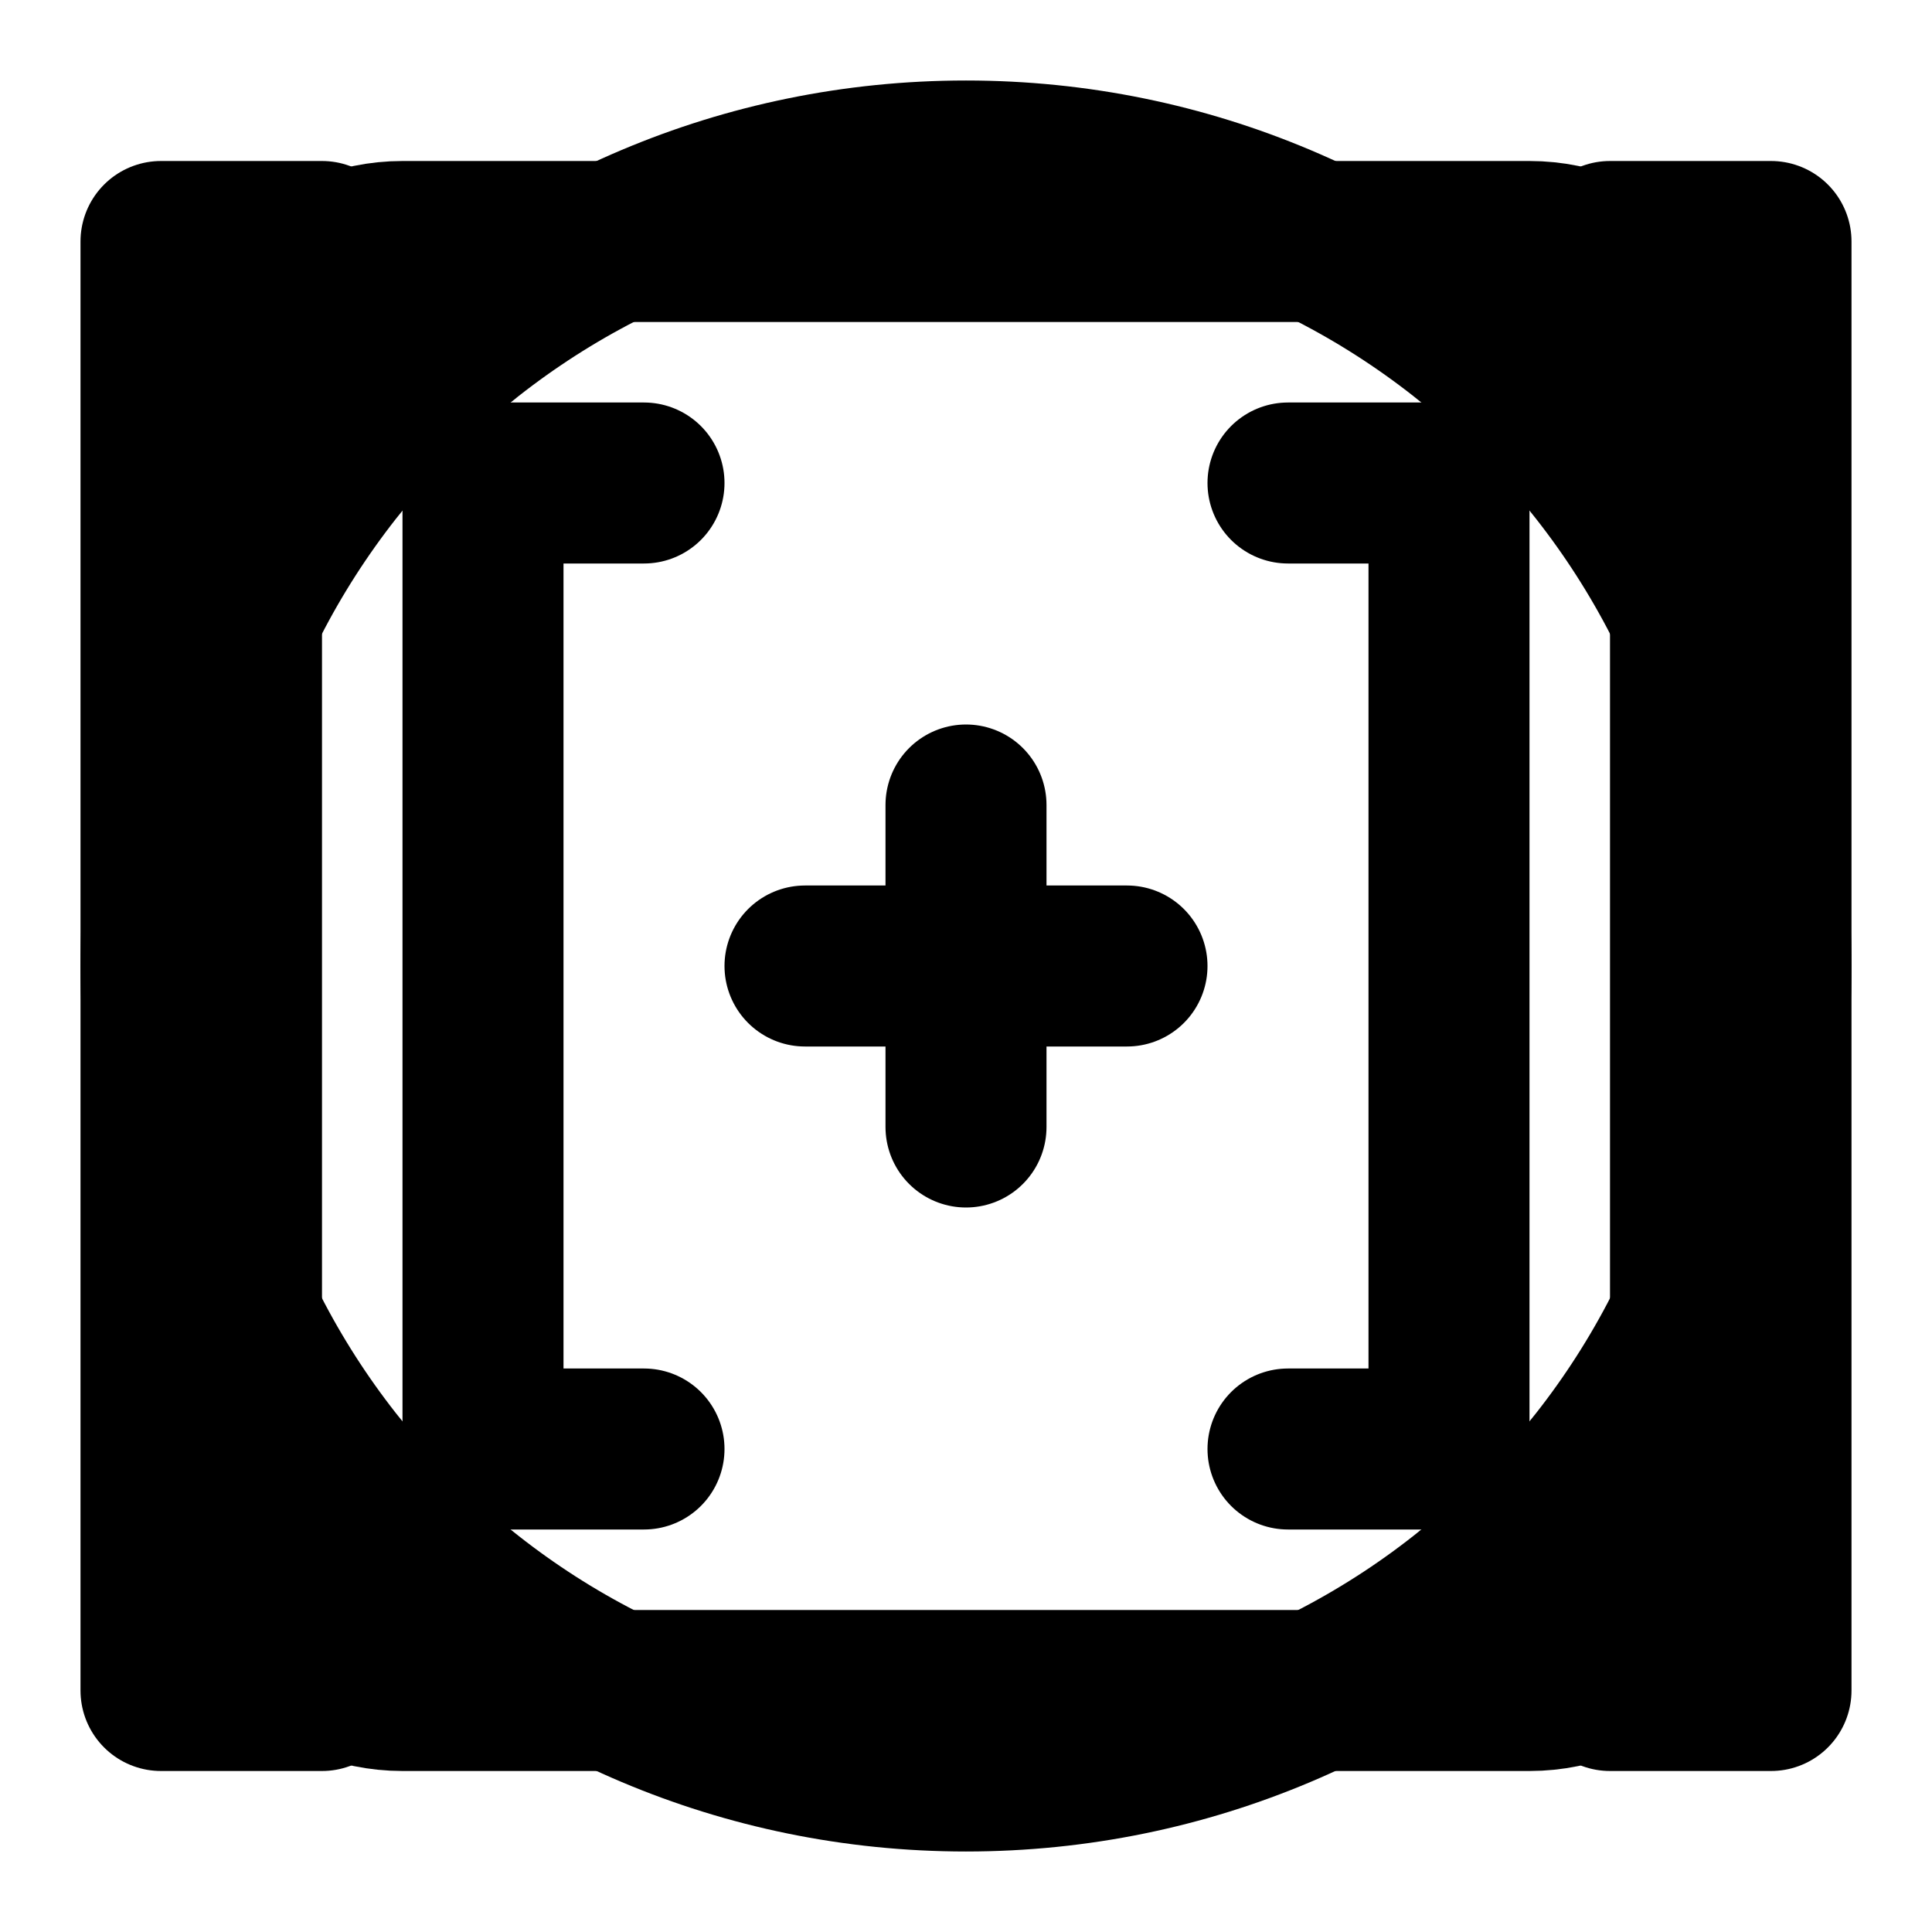
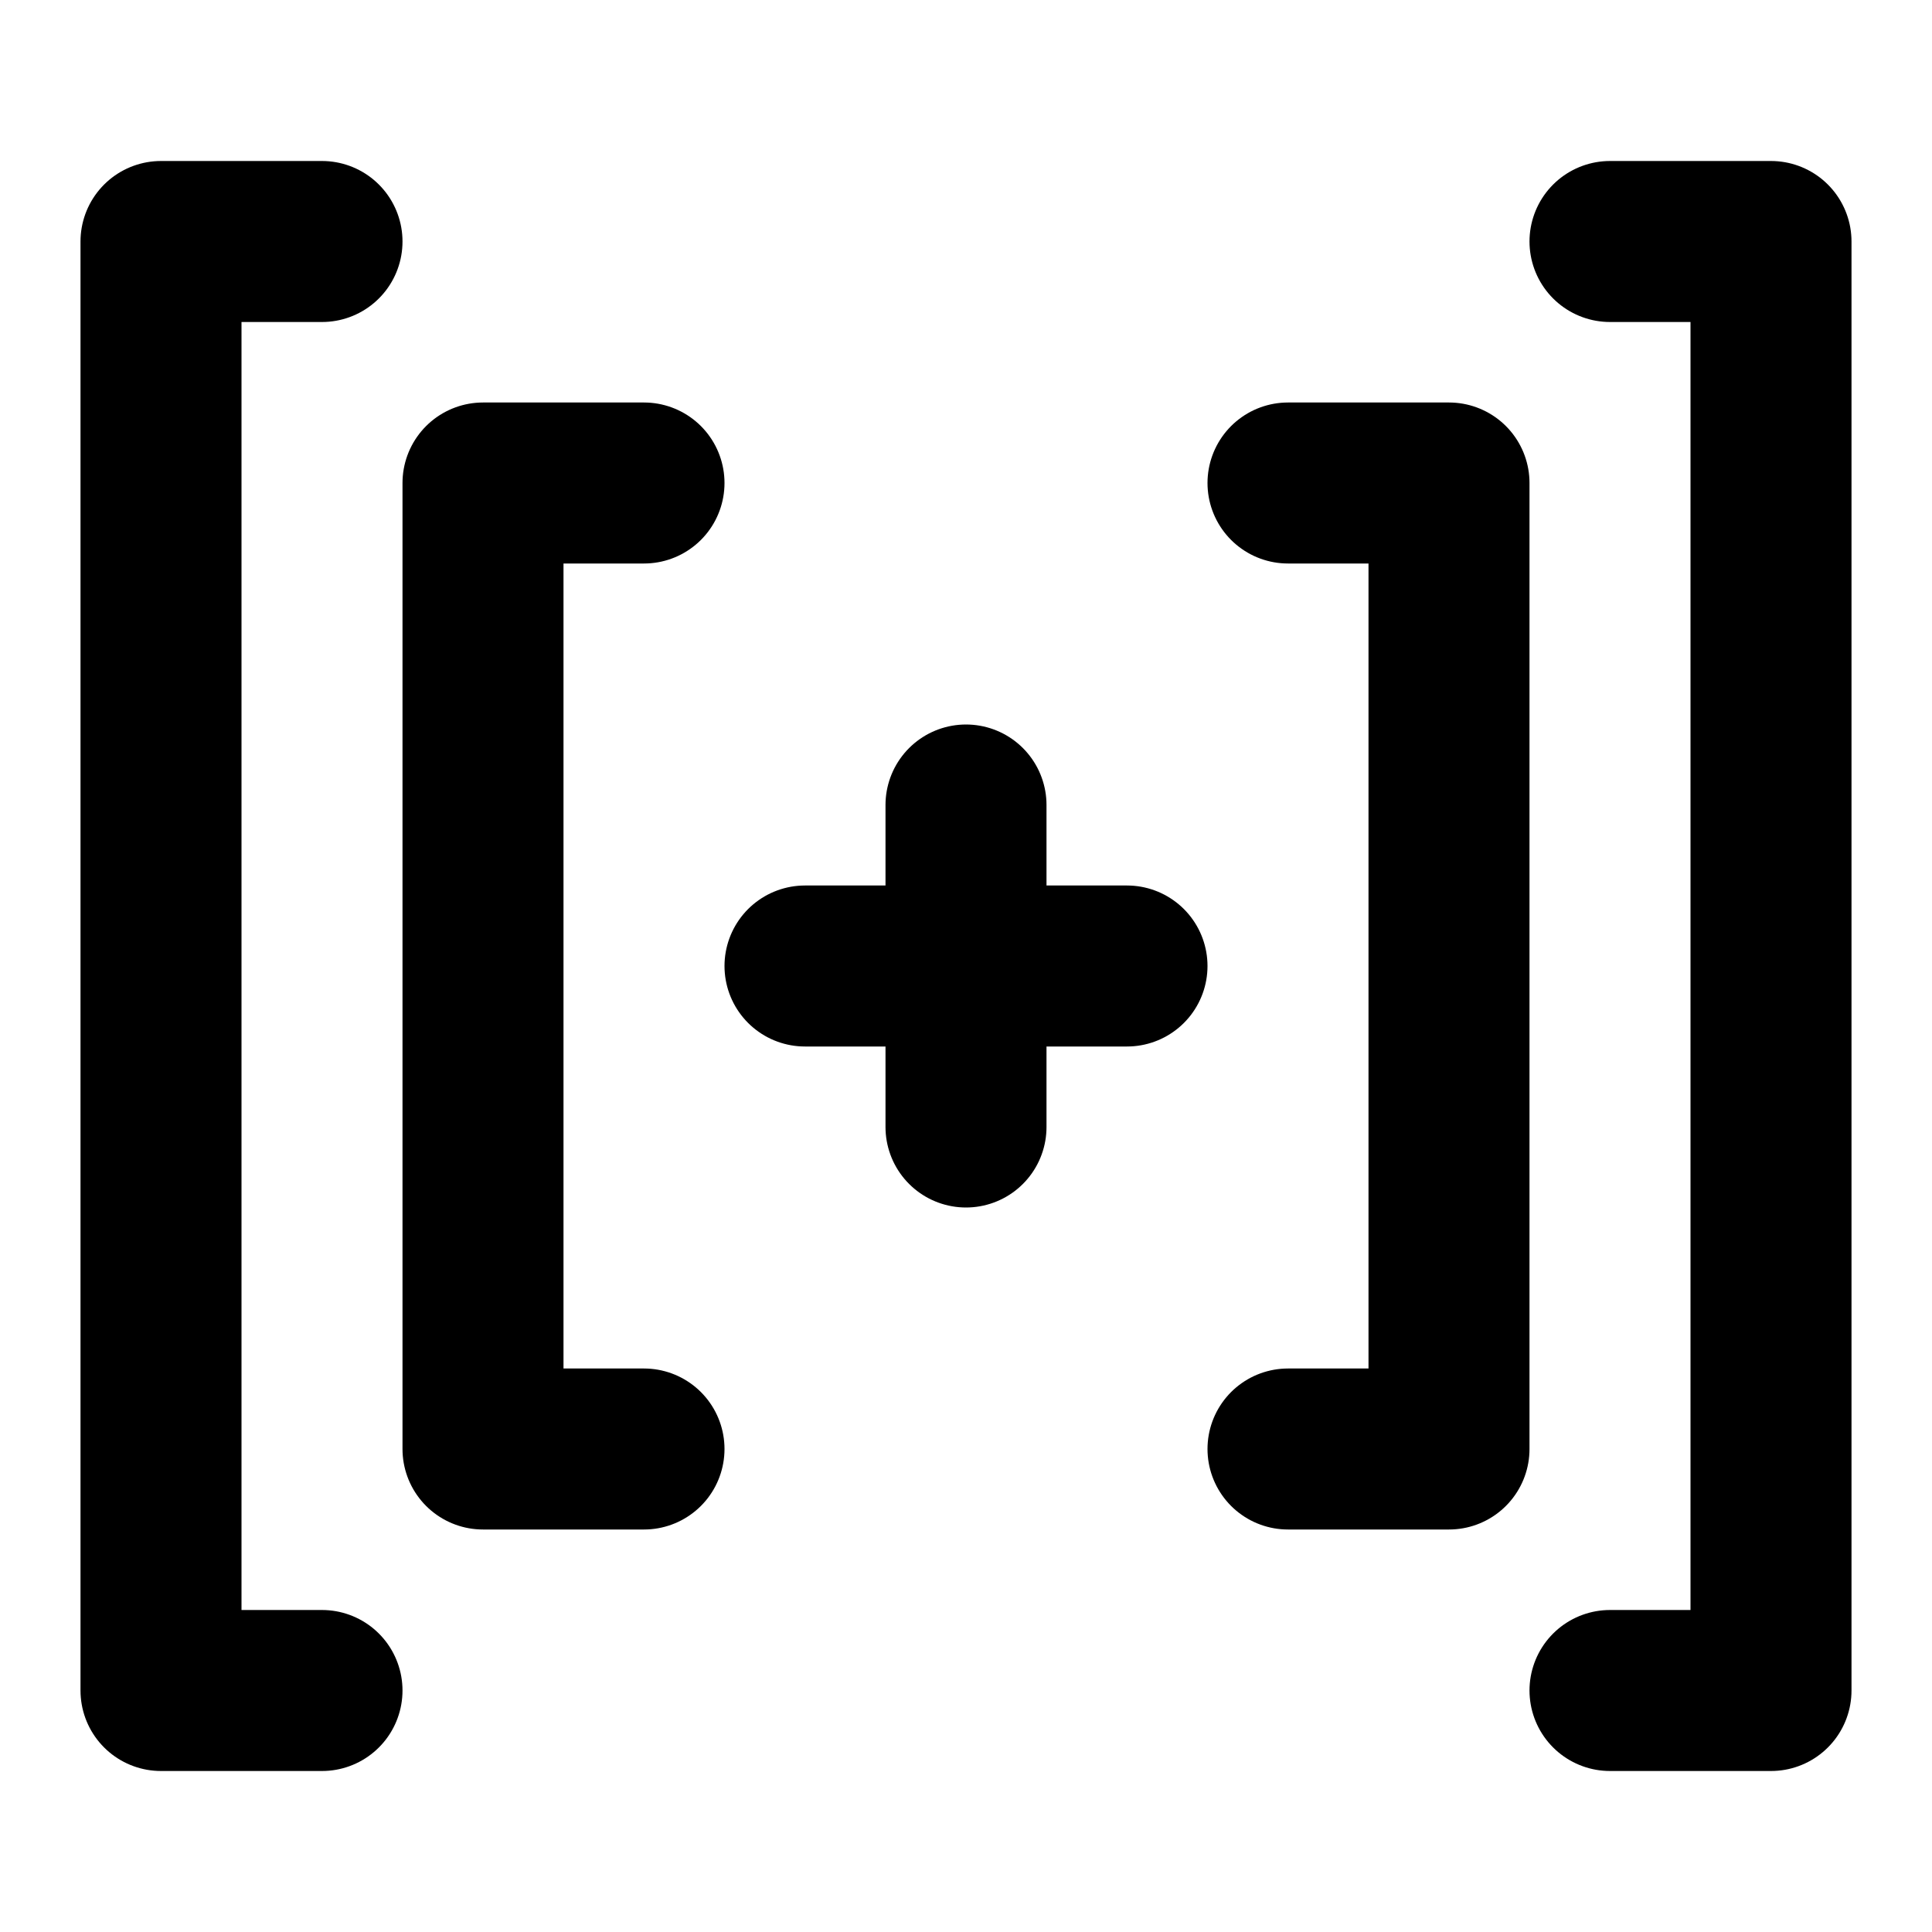
<svg xmlns="http://www.w3.org/2000/svg" width="24" height="24" viewBox="0 0 24 24" fill="none" stroke="currentColor" stroke-width="2" stroke-linecap="round" stroke-linejoin="round">
-   <g style="display:inlinefill:nonestroke:#f0f0f0stroke-opacity:1">
-     <circle cx="12" cy="12" r="10" style="fill:nonestroke:#f0f0f0stroke-width:2stroke-linecap:roundstroke-linejoin:roundstroke-opacity:1" />
-     <rect width="18" height="18" x="3" y="3" rx="2" ry="2" style="display:inlinefill:nonestroke:#f0f0f0stroke-width:2stroke-linecap:roundstroke-linejoin:roundstroke-opacity:1" />
-   </g>
-   <path d="M16 6h2v12h-2" style="fill:nonestroke:#000stroke-width:2stroke-linecap:roundstroke-linejoin:round" />
-   <path d="M4 21H2V3h2" style="fill:nonestroke:#000stroke-width:2stroke-linecap:roundstroke-linejoin:round" />
-   <path d="M20 3h2v18h-2" style="fill:nonestroke:#000stroke-width:2stroke-linecap:roundstroke-linejoin:round" />
-   <path d="M8 18H6V6h2" style="fill:nonestroke:#000stroke-width:2stroke-linecap:roundstroke-linejoin:round" />
-   <path d="M21.348-.247v4" style="fill:nonestroke:#000stroke-width:2stroke-linecap:roundstroke-linejoin:round" transform="translate(-9.348 10.247)" />
-   <path d="M23.348 1.753h-4" style="fill:nonestroke:#000stroke-width:2stroke-linecap:roundstroke-linejoin:round" transform="translate(-9.348 10.247)" />
+   <path d="M16 6h2v12h-2" />
+   <path d="M4 21H2V3h2" />
+   <path d="M20 3h2v18h-2" />
+   <path d="M8 18H6V6h2" />
+   <path d="M12 10v4" />
+   <path d="M14 12h-4" />
</svg>
